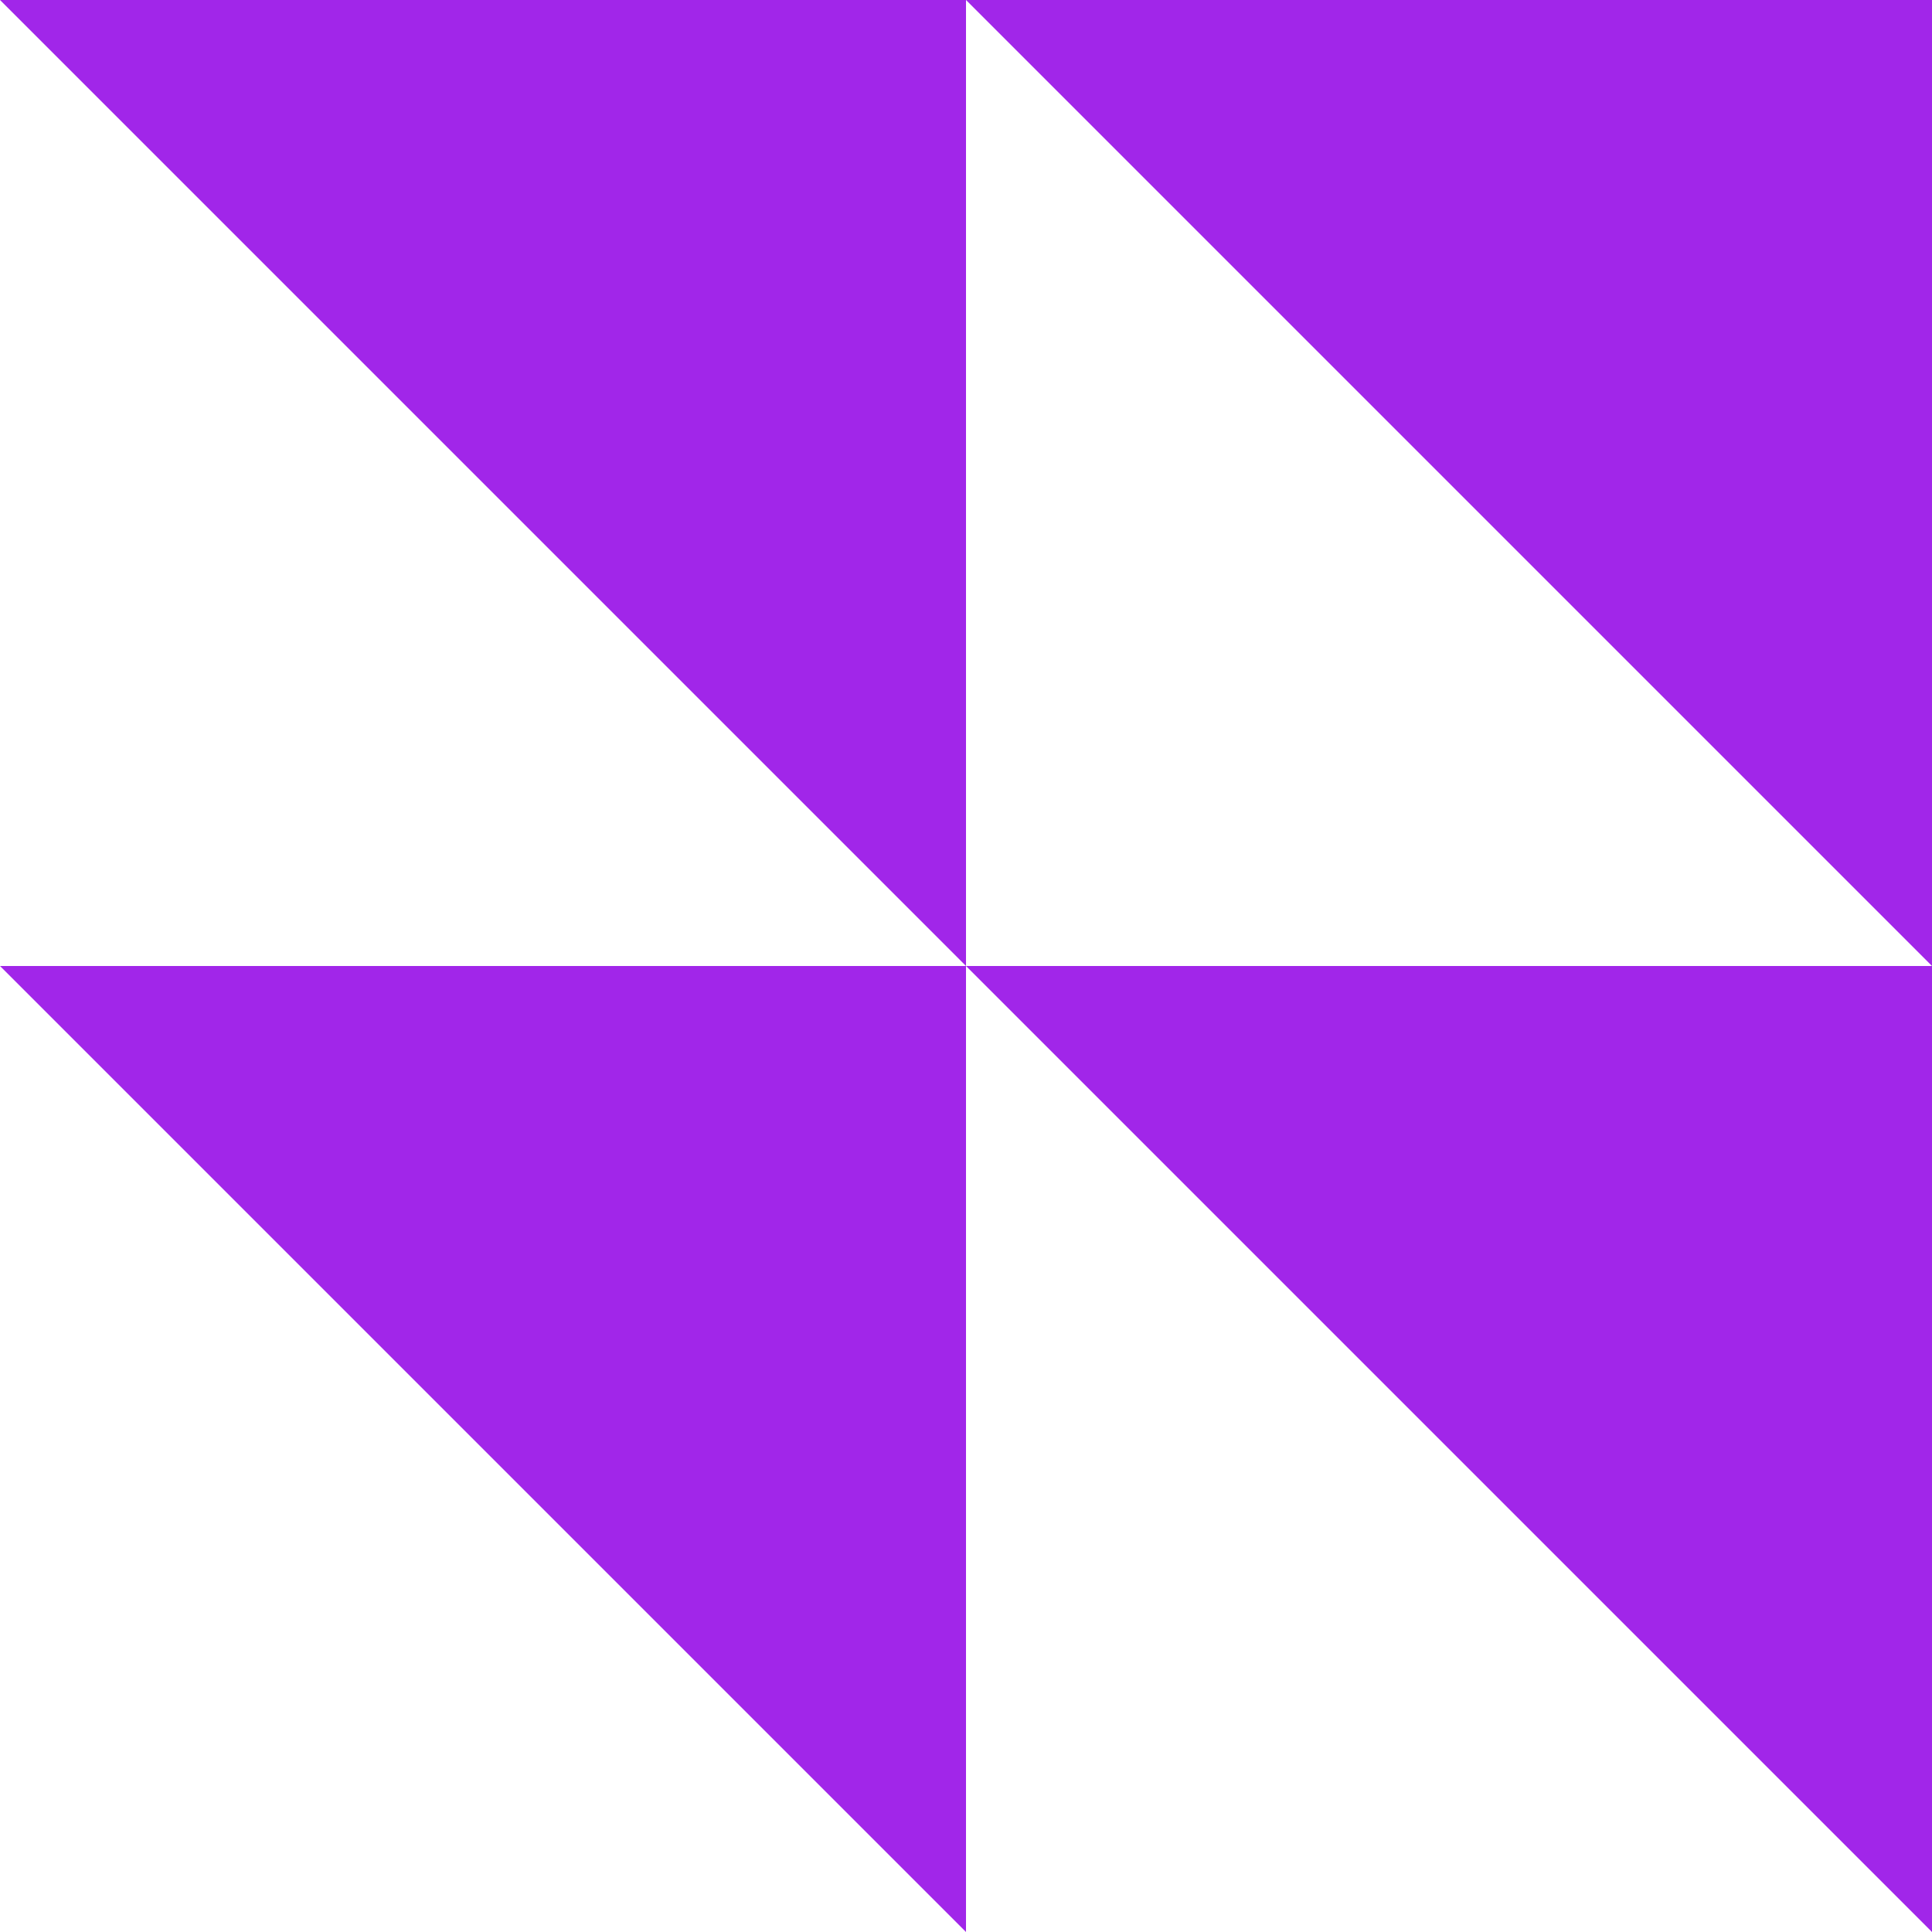
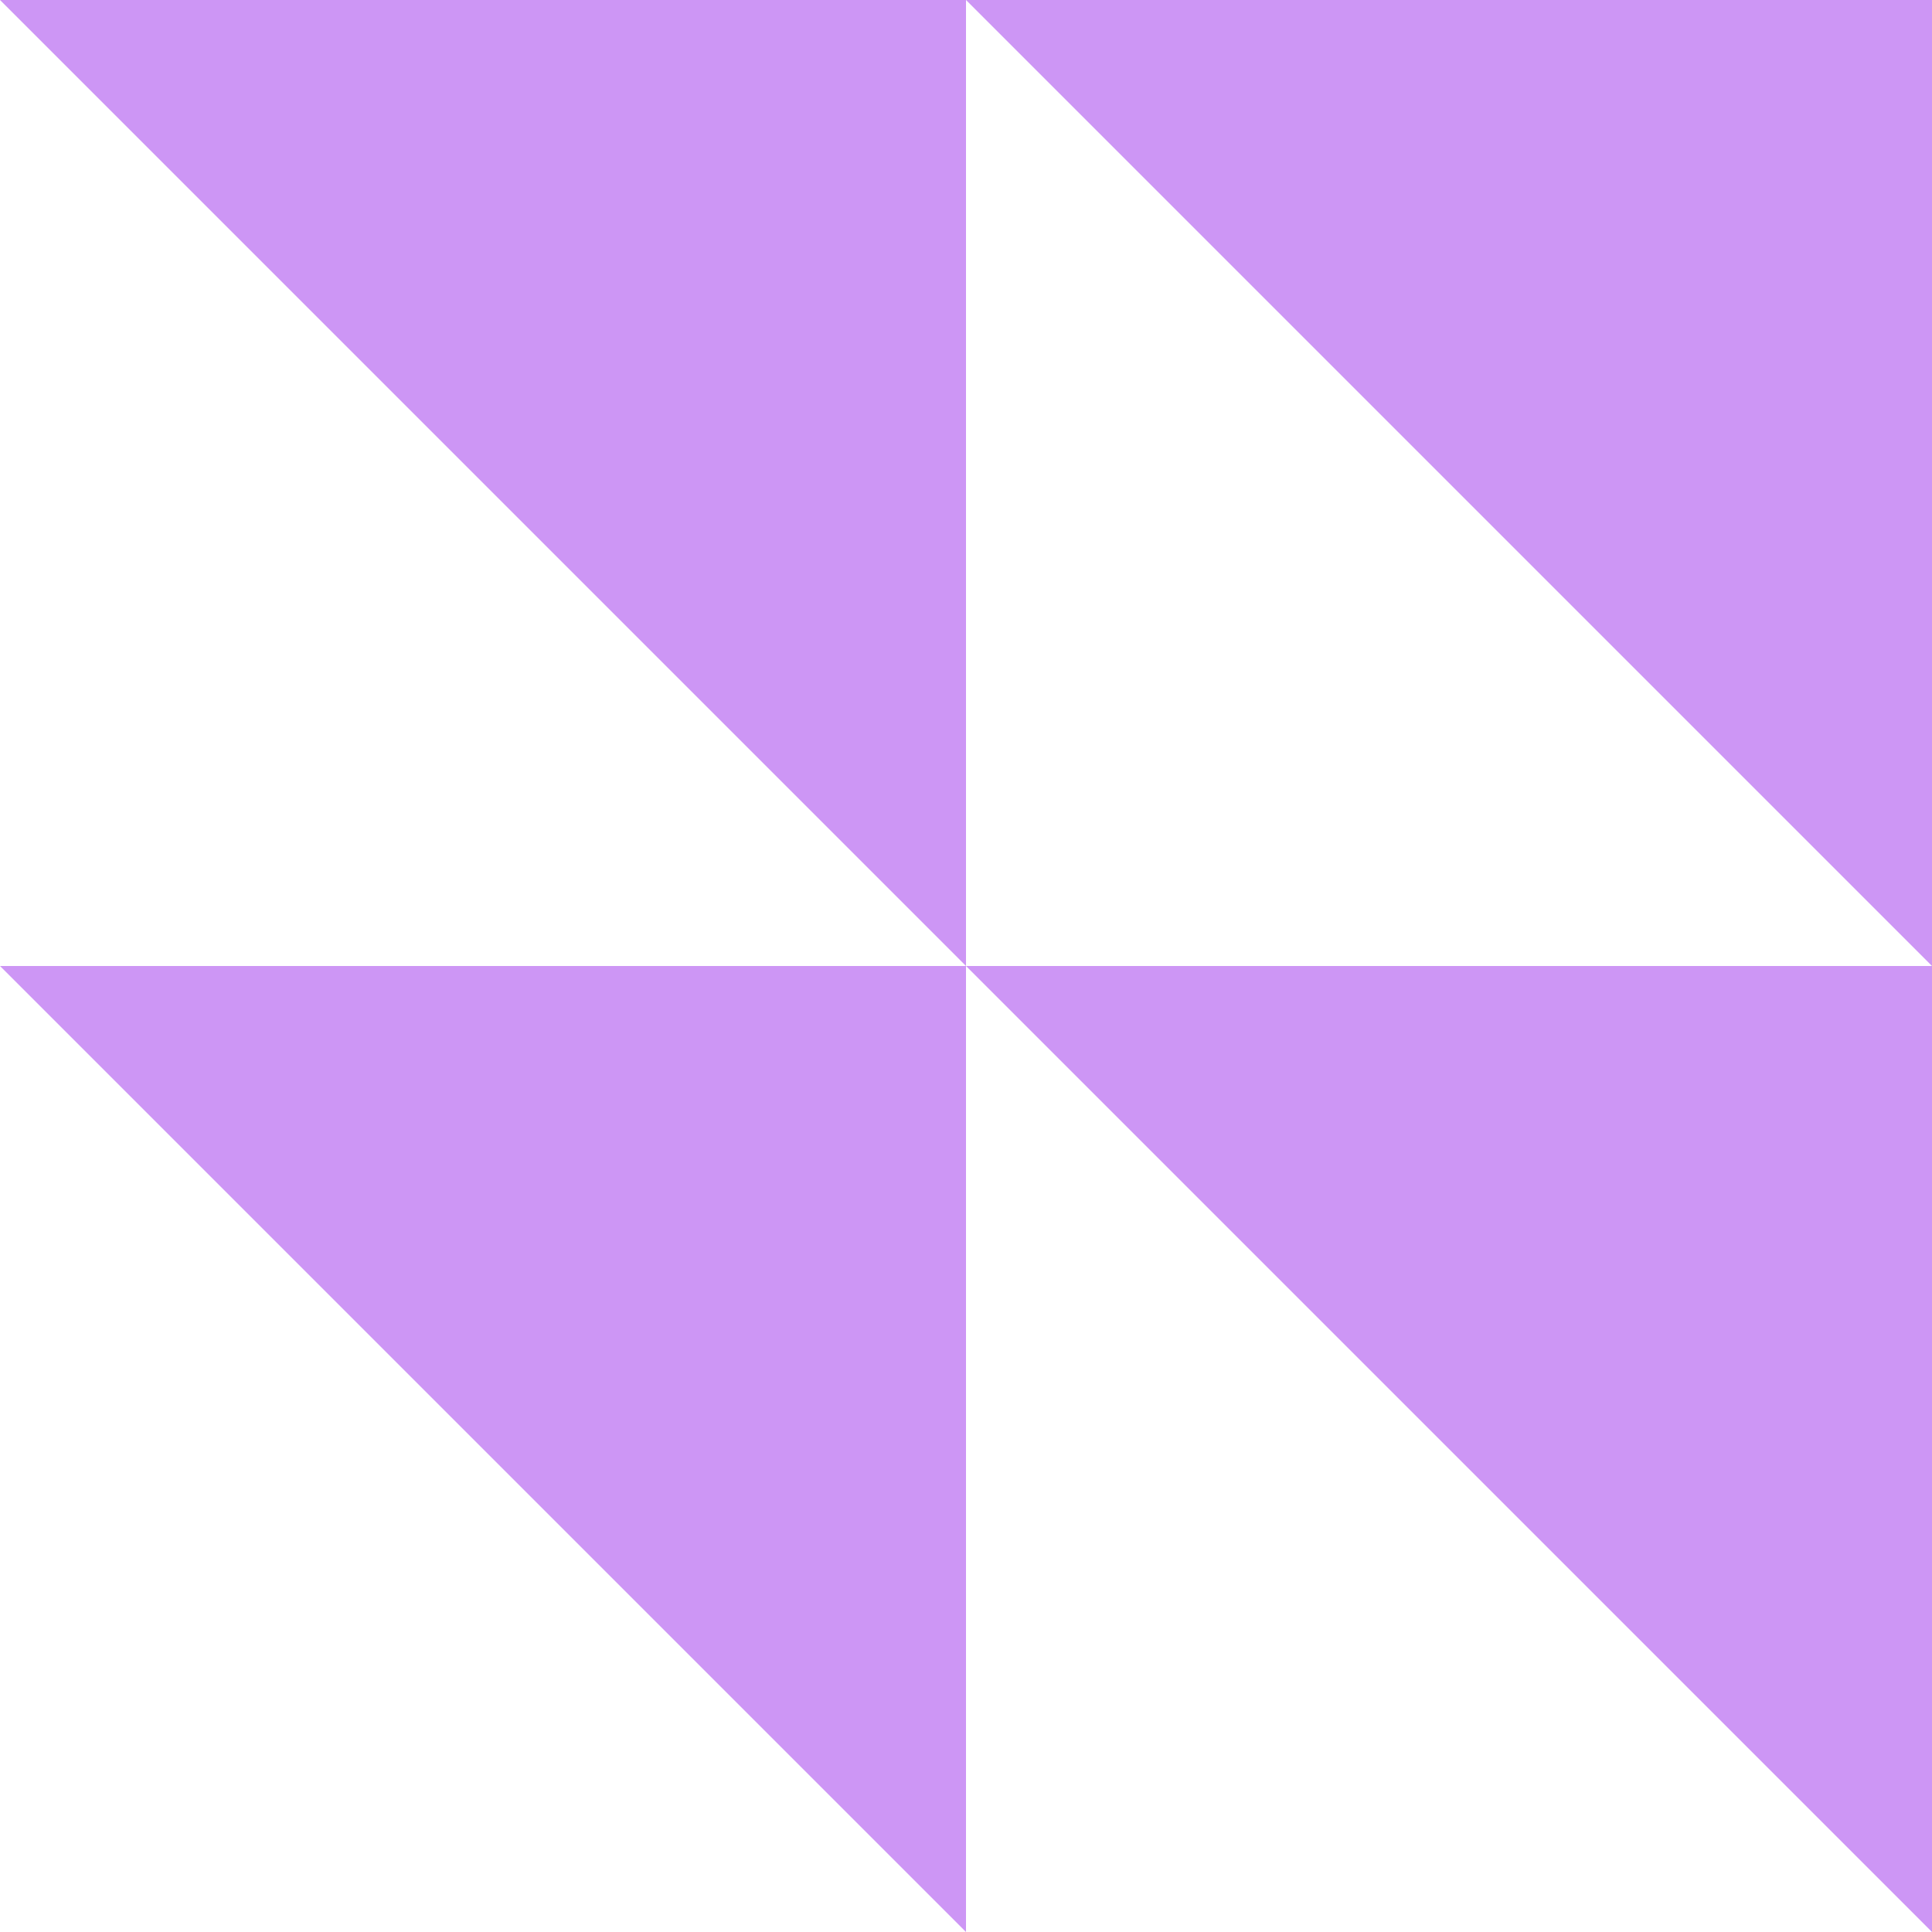
<svg xmlns="http://www.w3.org/2000/svg" version="1.1" id="Layer_1" x="0px" y="0px" viewBox="0 0 400 400" style="enable-background:new 0 0 400 400;" xml:space="preserve">
  <style type="text/css">
- 	.st0{fill:#A126E9;}
+ 	.st0{fill:#CD96F5;}
</style>
  <g>
    <g>
      <g>
-         <polygon class="st0" points="0,200 200,400 200,200    " />
-       </g>
-       <g>
-         <polygon class="st0" points="200,0 400,200 400,0    " />
-       </g>
-       <g>
-         <polygon class="st0" points="0,0 200,200 200,0    " />
-       </g>
-       <g>
-         <polygon class="st0" points="200,200 400,400 400,200    " />
+         <g>
+           <g>
+             <polygon class="st0" points="0,200 200,400 200,200      " />
+           </g>
+         </g>
+         <g>
+           <g>
+             <polygon class="st0" points="200,0 400,200 400,0      " />
+           </g>
+         </g>
+         <g>
+           <g>
+             <polygon class="st0" points="0,0 200,200 200,0      " />
+           </g>
+         </g>
+         <g>
+           <g>
+             <polygon class="st0" points="200,200 400,400 400,200      " />
+           </g>
+         </g>
      </g>
    </g>
  </g>
</svg>
